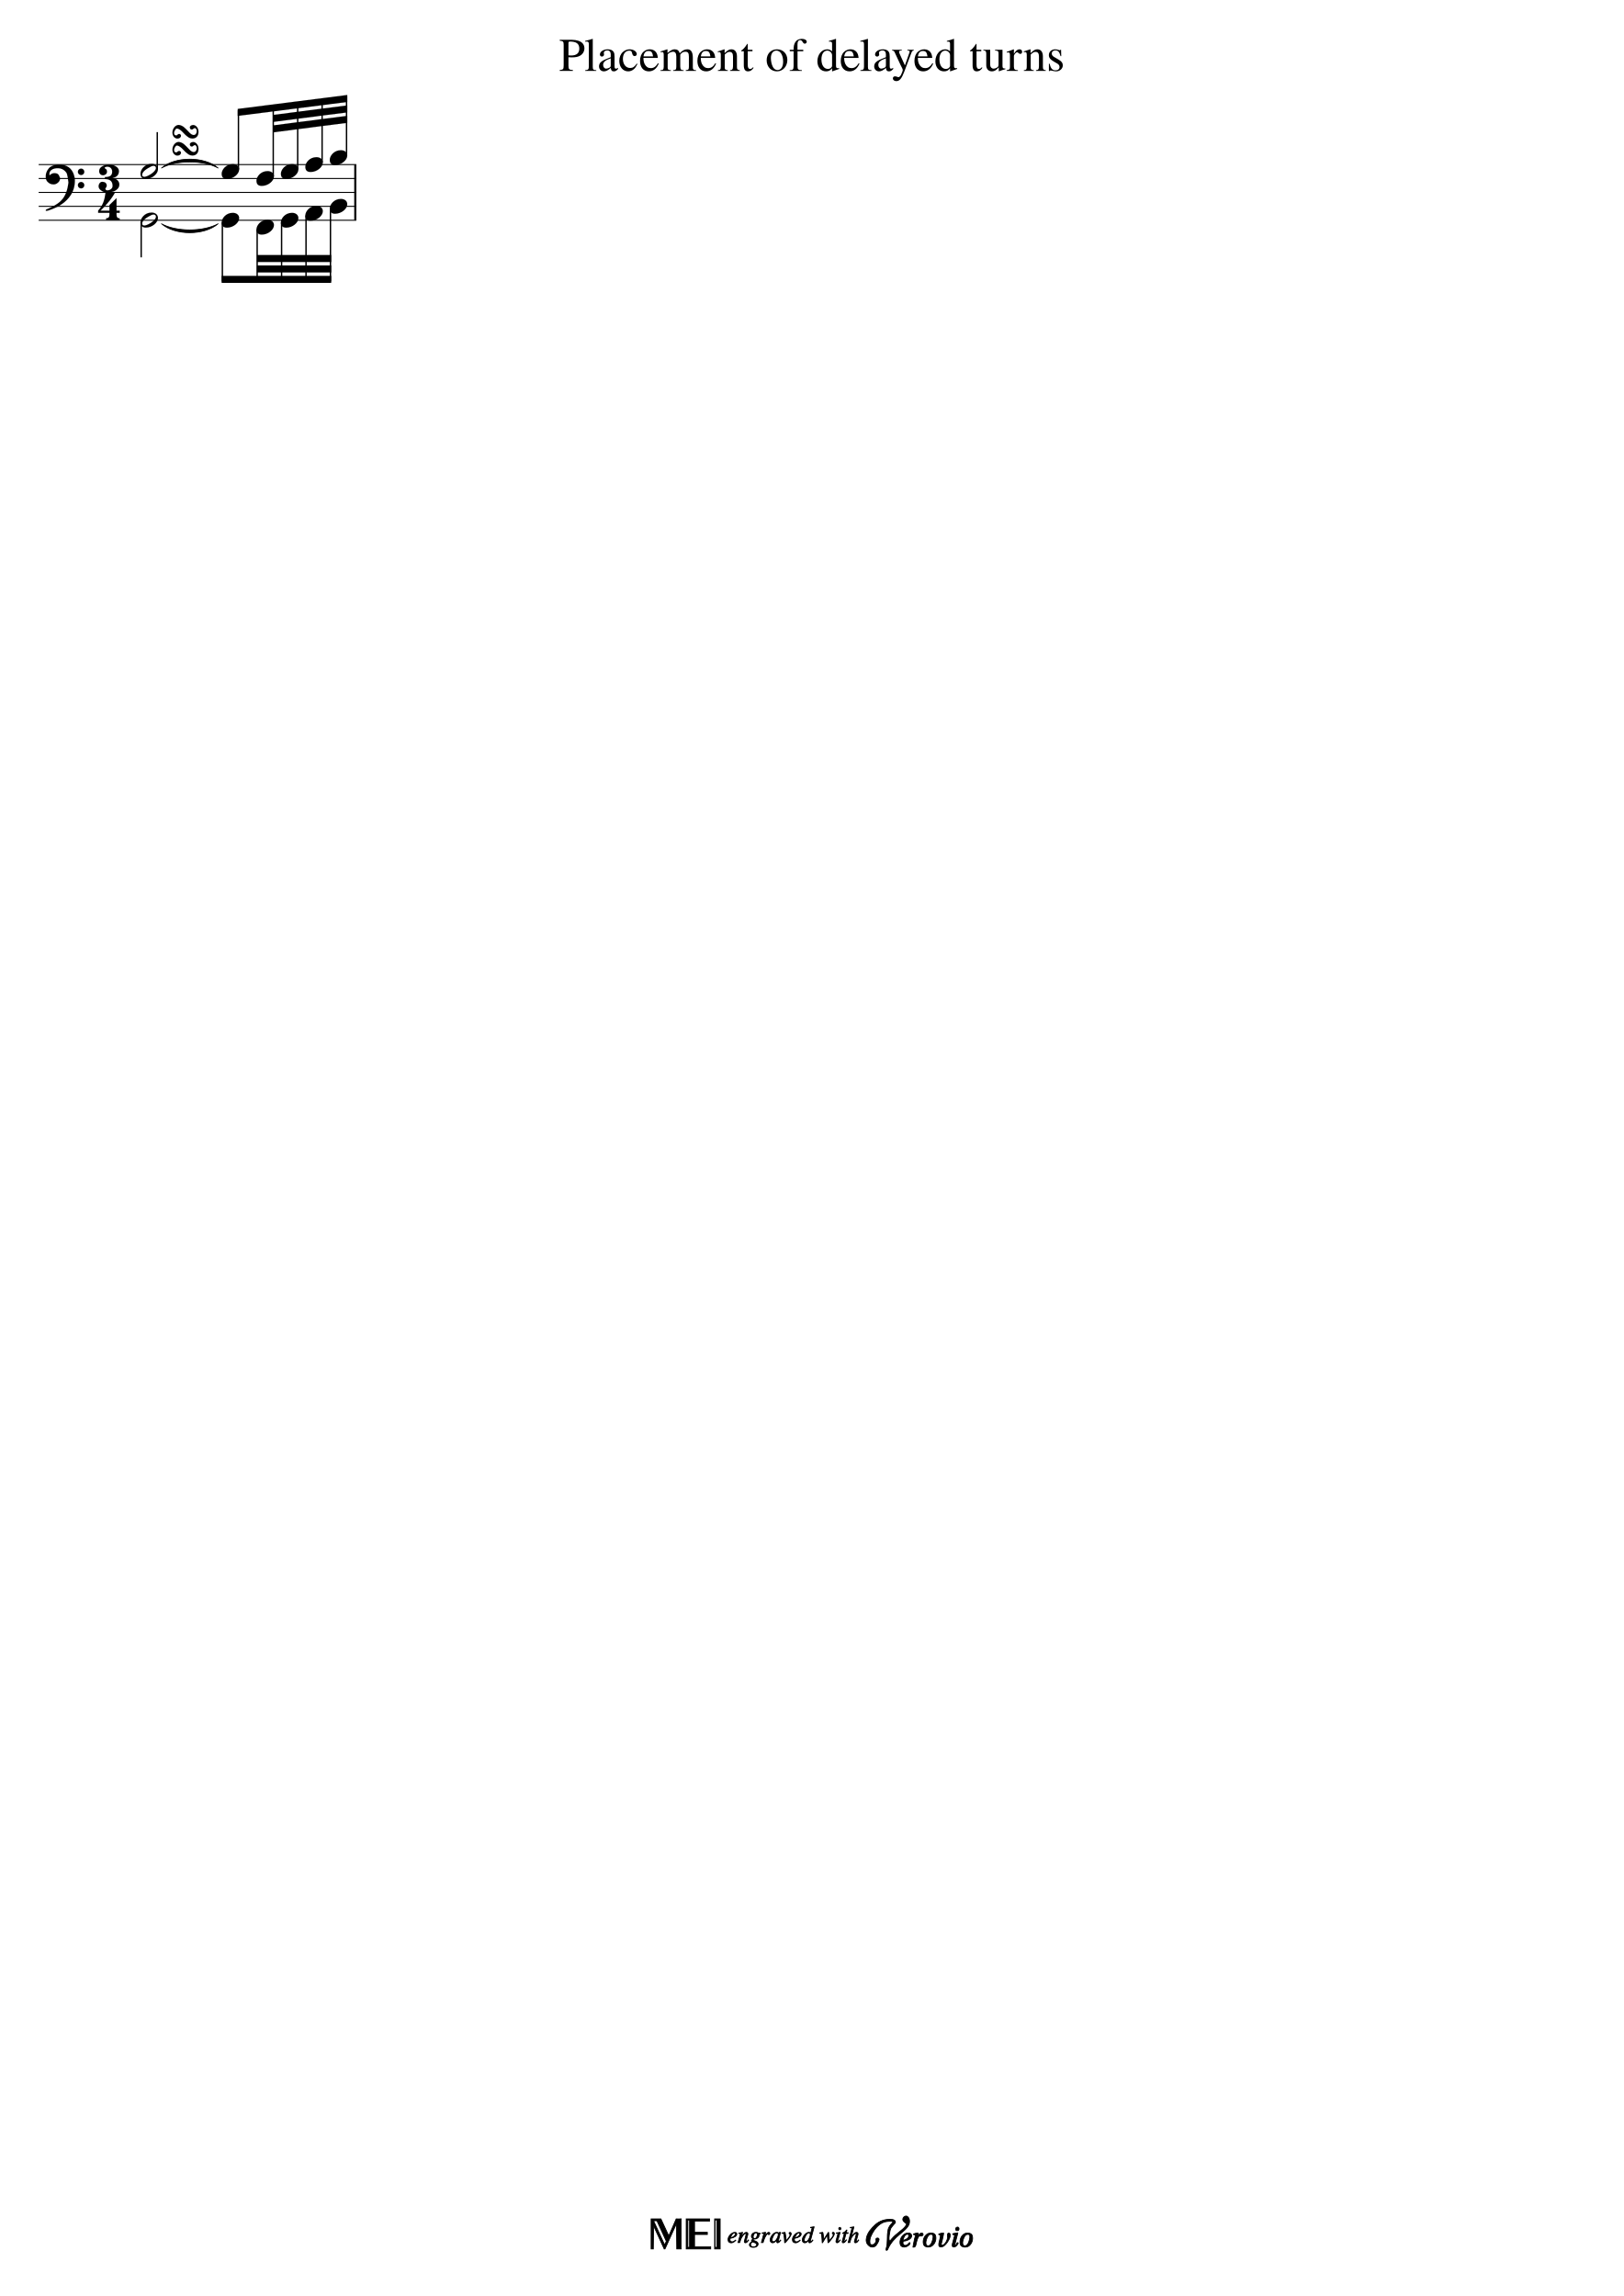
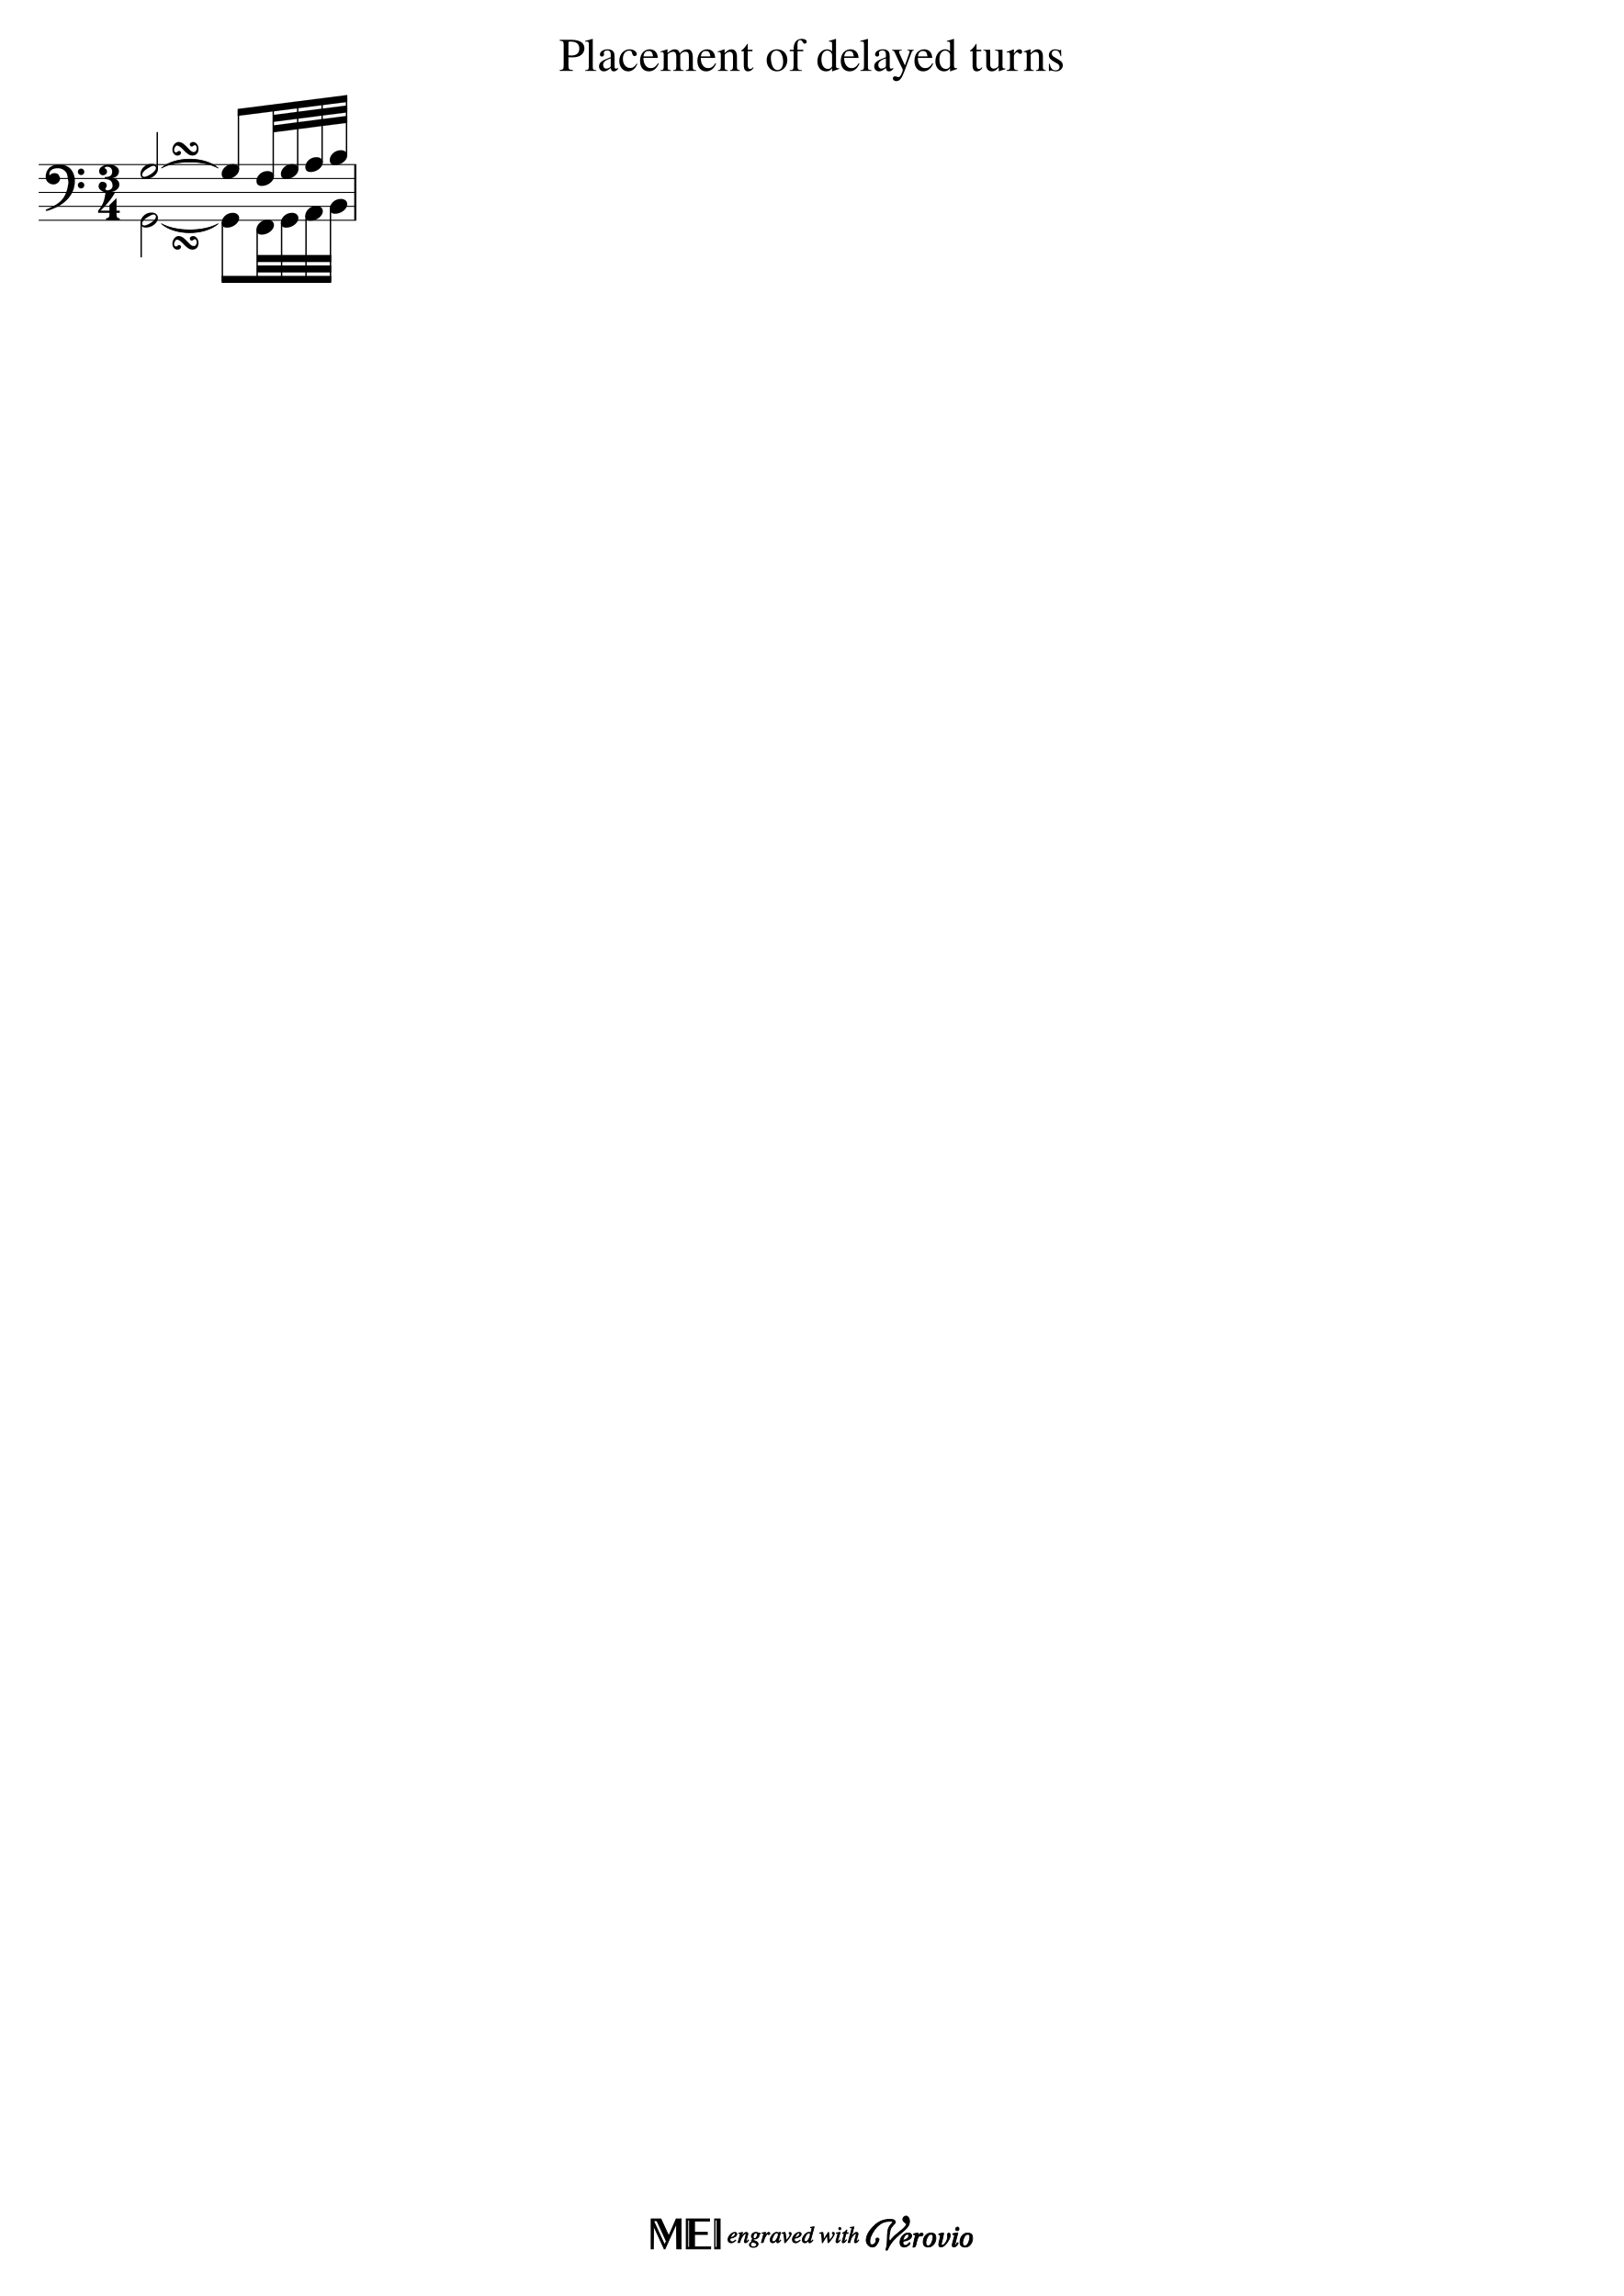
<svg xmlns="http://www.w3.org/2000/svg" xmlns:xlink="http://www.w3.org/1999/xlink" width="2100px" height="2970px" version="1.1" overflow="visible" id="docid">
  <defs>
    <g id="E062-docid">
      <path transform="scale(1,-1)" d="M582 -120c0 32 26 58 58 58s58 -26 58 -58s-26 -58 -58 -58s-58 26 -58 58zM582 120c0 32 26 58 58 58s58 -26 58 -58s-26 -58 -58 -58s-58 26 -58 58zM158 96c51 0 73 -14 88 -49l16 -39c0 -17 -2 -30 -7 -40c-3 -11 -10 -21 -19 -31c-17 -18 -49 -43 -84 -43 c-55 0 -77 13 -112 44c-24 21 -35 55 -35 100c0 46 14 81 32 112c30 52 71 79 137 93l36 6l26 2c154 0 235 -68 274 -182c11 -32 18 -68 18 -107c0 -103 -26 -182 -68 -250c-89 -145 -234 -230 -412 -288l-30 -5c-9 0 -14 3 -14 8c3 10 5 11 10 16c35 15 70 30 96 44l78 43 c96 57 162 136 197 258c9 33 17 60 22 100c3 22 5 35 6 39c-7 69 -16 115 -23 140s-4 22 -16 40c-8 12 -19 23 -31 34c-24 21 -62 44 -118 44c-48 0 -84 -8 -113 -28c-28 -19 -42 -44 -42 -73v-16c2 -5 3 -9 4 -11c24 22 52 39 84 39z" />
    </g>
    <g id="E083-docid">
      <path transform="scale(1,-1)" d="M208 250c97 0 177 -52 177 -116c0 -69 -40 -111 -118 -125c56 -5 125 -44 125 -116c0 -31 -10 -57 -31 -78c-19 -21 -45 -38 -78 -49l-50 -11c-15 -3 -36 -7 -55 -7c-50 0 -86 16 -113 38c-16 10 -23 18 -34 34c-7 13 -11 25 -11 38c0 43 27 83 68 83l3 -2 c61 0 75 -42 75 -70c0 -19 -24 -42 -26 -57c7 -17 20 -25 37 -25c44 0 94 29 94 78c0 75 -34 125 -138 125v36c84 0 131 22 131 98c0 54 -37 88 -87 88c-26 0 -43 -7 -51 -22c15 -22 44 -16 44 -70c0 -37 -37 -62 -71 -62c-22 0 -69 15 -69 76c0 79 101 116 178 116z" />
    </g>
    <g id="E084-docid">
      <path transform="scale(1,-1)" d="M20 -78c84 97 114 180 134 329h170c-13 -32 -82 -132 -99 -151l-84 -97c-33 -36 -59 -63 -80 -81h162v102l127 123v-225h57v-39h-57v-34c0 -43 19 -65 57 -65v-34h-244v36c48 0 60 26 60 70v27h-203v39z" />
    </g>
    <g id="E0A3-docid">
      <path transform="scale(1,-1)" d="M278 64c0 22 -17 39 -43 39c-12 0 -26 -3 -41 -10c-85 -43 -165 -94 -165 -156c5 -25 15 -32 49 -32c67 11 200 95 200 159zM0 -36c0 68 73 174 200 174c66 0 114 -39 114 -97c0 -84 -106 -173 -218 -173c-64 0 -96 32 -96 96z" />
    </g>
    <g id="E0A4-docid">
      <path transform="scale(1,-1)" d="M0 -39c0 68 73 172 200 172c66 0 114 -37 114 -95c0 -84 -106 -171 -218 -171c-64 0 -96 30 -96 94z" />
    </g>
    <g id="E567-docid">
      <path transform="scale(1,-1)" d="M468 118c0 -69 -38 -116 -106 -118c-23 0 -44 5 -63 15c-21 13 -45 32 -64 49c-23 24 -46 47 -69 70c-16 14 -31 25 -45 33s-26 12 -37 13c-20 0 -28 -14 -37 -28l-12 -26c-3 -9 -5 -16 -5 -19v-8c0 -29 13 -43 40 -43l9 2l11 9l7 7c6 4 14 8 24 8c17 0 28 -9 33 -28 c0 -34 -27 -53 -58 -54h-5c-18 0 -22 0 -36 8c-33 14 -55 54 -55 97c0 50 21 87 49 114c18 15 36 23 55 25c26 0 51 -7 75 -21c9 -5 15 -9 18 -11l18 -15c9 -7 25 -22 33 -31l65 -67l10 -9l22 -16c13 -7 26 -11 37 -11c37 0 55 36 55 70c0 28 -12 55 -39 55 c-6 -2 -11 -5 -17 -9l-18 -13c-3 -3 -9 -4 -18 -4c-19 0 -30 17 -32 37c0 28 28 42 58 44c43 0 70 -31 85 -62c8 -16 12 -36 12 -58v-5z" />
    </g>
  </defs>
  <style type="text/css">#docid g.ending, #docid g.fing, #docid g.reh, #docid g.tempo {font-weight:bold;}#docid g.dir, #docid g.dynam, #docid g.mNum {font-style:italic;}#docid g.label {font-weight:normal;}#docid ellipse, #docid path, #docid polygon, #docid polyline, #docid rect {stroke:currentColor}</style>
  <svg class="definition-scale" color="black" font-family="Times, serif" viewBox="0 0 21000 29700">
    <g class="page-margin" transform="translate(500, 500)">
      <g id="iJ6YNS9" class="mdiv pageMilestone" />
      <g id="j6ERYJ7" class="score pageMilestone" />
      <g id="p116CJAO" class="system">
        <g id="w1TIGB6S" class="section systemMilestone" />
        <g id="n1V987CS" class="measure">
          <g id="o1RTEB7A" class="staff">
            <path d="M0 1629 L4108 1629" stroke-width="13" />
            <path d="M0 1809 L4108 1809" stroke-width="13" />
            <path d="M0 1989 L4108 1989" stroke-width="13" />
            <path d="M0 2169 L4108 2169" stroke-width="13" />
            <path d="M0 2349 L4108 2349" stroke-width="13" />
            <g id="p7G1W97" class="clef">
              <use xlink:href="#E062-docid" transform="translate(88, 1809) scale(0.72, 0.72)" />
            </g>
            <g id="r1UP70UZ" class="keySig" />
            <g id="t1M1C8H7" class="meterSig">
              <use xlink:href="#E083-docid" transform="translate(761, 1809) scale(0.72, 0.72)" />
              <use xlink:href="#E084-docid" transform="translate(755, 2169) scale(0.72, 0.72)" />
            </g>
            <g id="p1KEW28H" class="layer">
              <g id="note-L6F1" class="note">
                <g class="notehead">
                  <use xlink:href="#E0A3-docid" transform="translate(1317, 1719) scale(0.72, 0.72)" />
                </g>
                <g id="o1FK4NGH" class="stem">
                  <path d="M1534 1691 L1534 1209" stroke-width="18" />
                </g>
              </g>
              <g id="r1PB2UON" class="beam">
                <polygon points="2575,909 3991,729 3991,819 2575,999" />
                <polygon points="3034,987 3350,946 3350,1036 3034,1077" />
                <polygon points="3350,946 3666,905 3666,995 3350,1036" />
                <polygon points="3666,905 3991,864 3991,954 3666,995" />
                <polygon points="3034,1122 3350,1081 3350,1171 3034,1212" />
                <polygon points="3350,1081 3666,1040 3666,1130 3350,1171" />
                <polygon points="3666,1040 3991,999 3991,1089 3666,1130" />
                <g id="note-L7F1" class="note">
                  <g class="notehead">
                    <use xlink:href="#E0A4-docid" transform="translate(2367, 1719) scale(0.72, 0.72)" />
                  </g>
                  <g id="p1AX0ZDE" class="stem">
                    <path d="M2584 1691 L2584 927" stroke-width="18" />
                  </g>
                </g>
                <g id="t17CCI2Q" class="note">
                  <g class="notehead">
                    <use xlink:href="#E0A4-docid" transform="translate(2817, 1809) scale(0.72, 0.72)" />
                  </g>
                  <g id="qI1DT7K" class="stem">
                    <path d="M3034 1781 L3034 870" stroke-width="18" />
                  </g>
                </g>
                <g id="u14YPAFV" class="note">
                  <g class="notehead">
                    <use xlink:href="#E0A4-docid" transform="translate(3133, 1719) scale(0.72, 0.72)" />
                  </g>
                  <g id="rJ8GLXL" class="stem">
                    <path d="M3350 1691 L3350 829" stroke-width="18" />
                  </g>
                </g>
                <g id="v1G2UCBM" class="note">
                  <g class="notehead">
                    <use xlink:href="#E0A4-docid" transform="translate(3449, 1629) scale(0.72, 0.72)" />
                  </g>
                  <g id="s1HUMGE0" class="stem">
                    <path d="M3666 1601 L3666 788" stroke-width="18" />
                  </g>
                </g>
                <g id="w1I5DK26" class="note">
                  <g class="notehead">
                    <use xlink:href="#E0A4-docid" transform="translate(3765, 1539) scale(0.72, 0.72)" />
                  </g>
                  <g id="t1YD0KSR" class="stem">
                    <path d="M3982 1511 L3982 747" stroke-width="18" />
                  </g>
                </g>
              </g>
            </g>
            <g id="xQSQG56" class="layer">
              <g id="note-L6F2" class="note">
                <g class="notehead">
                  <use xlink:href="#E0A3-docid" transform="translate(1317, 2349) scale(0.72, 0.72)" />
                </g>
                <g id="u1XWY667" class="stem">
                  <path d="M1326 2374 L1326 2829" stroke-width="18" />
                </g>
              </g>
              <g id="z1XZBIJA" class="beam">
                <polygon points="2367,3159 3783,3159 3783,3069 2367,3069" />
                <polygon points="2826,3024 3142,3024 3142,2934 2826,2934" />
                <polygon points="3142,3024 3458,3024 3458,2934 3142,2934" />
                <polygon points="3458,3024 3783,3024 3783,2934 3458,2934" />
                <polygon points="2826,2889 3142,2889 3142,2799 2826,2799" />
                <polygon points="3142,2889 3458,2889 3458,2799 3142,2799" />
                <polygon points="3458,2889 3783,2889 3783,2799 3458,2799" />
                <g id="note-L7F2" class="note">
                  <g class="notehead">
                    <use xlink:href="#E0A4-docid" transform="translate(2367, 2349) scale(0.72, 0.72)" />
                  </g>
                  <g id="vE1WURA" class="stem">
                    <path d="M2376 2377 L2376 3141" stroke-width="18" />
                  </g>
                </g>
                <g id="b4Y5DFV" class="note">
                  <g class="notehead">
                    <use xlink:href="#E0A4-docid" transform="translate(2817, 2439) scale(0.72, 0.72)" />
                  </g>
                  <g id="wK8FJ60" class="stem">
                    <path d="M2826 2467 L2826 3141" stroke-width="18" />
                  </g>
                </g>
                <g id="cNFAQML" class="note">
                  <g class="notehead">
                    <use xlink:href="#E0A4-docid" transform="translate(3133, 2349) scale(0.72, 0.72)" />
                  </g>
                  <g id="x1AFQIG0" class="stem">
                    <path d="M3142 2377 L3142 3141" stroke-width="18" />
                  </g>
                </g>
                <g id="d1RIF43L" class="note">
                  <g class="notehead">
                    <use xlink:href="#E0A4-docid" transform="translate(3449, 2259) scale(0.72, 0.72)" />
                  </g>
                  <g id="y1K98ZB7" class="stem">
                    <path d="M3458 2287 L3458 3141" stroke-width="18" />
                  </g>
                </g>
                <g id="e36A7UB" class="note">
                  <g class="notehead">
                    <use xlink:href="#E0A4-docid" transform="translate(3765, 2169) scale(0.72, 0.72)" />
                  </g>
                  <g id="z1M5W8JL" class="stem">
                    <path d="M3774 2197 L3774 3141" stroke-width="18" />
                  </g>
                </g>
              </g>
            </g>
          </g>
          <g id="fW4SW7P" class="turn">
-             <use xlink:href="#E567-docid" transform="translate(1730, 1292) scale(0.72, 0.72)" />
+             <use xlink:href="#E567-docid" transform="translate(1730, 1512) scale(0.72, 0.72)" />
          </g>
          <g id="g17JWEWV" class="tie">
            <path d="M1588,1674 C1763,1520 2144,1520 2322,1674 C2129,1569 1778,1569 1588,1674" stroke-width="9" stroke-linecap="round" stroke-linejoin="round" />
          </g>
          <g id="h11BYRB0" class="turn">
-             <use xlink:href="#E567-docid" transform="translate(1730, 1512) scale(0.72, 0.72)" />
+             <use xlink:href="#E567-docid" transform="translate(1730, 2729) scale(0.72, 0.72)" />
          </g>
          <g id="iEPNT2P" class="tie">
            <path d="M1588,2394 C1778,2500 2129,2500 2322,2394 C2144,2549 1763,2549 1588,2394" stroke-width="9" stroke-linecap="round" stroke-linejoin="round" />
          </g>
          <g id="m1HYDLDV" class="barLine">
            <path d="M4095 1629 L4095 2349" stroke-width="27" />
          </g>
        </g>
        <g id="s1IC15RP" class="systemMilestoneEnd w1TIGB6S" />
      </g>
      <g id="tBZ62SV" class="pageMilestoneEnd j6ERYJ7" />
      <g id="uW4WKQ" class="pageMilestoneEnd iJ6YNS9" />
      <g id="b1XSZE2H" class="pgHead autogenerated">
        <text font-size="0px">
          <tspan id="c1IEYM10" class="rend" x="10000" y="417" text-anchor="middle">
            <tspan id="dIZDUHE" class="rend">
              <tspan id="e1EHME80" class="text">
                <tspan font-size="607px">Placement of delayed turns</tspan>
              </tspan>
            </tspan>
          </tspan>
        </text>
      </g>
      <g id="vLC6GUE" class="pgFoot autogenerated">
        <g id="w1KCUVGJ" class="fig">
          <g class="svg" transform="translate(7750, 28099) scale(10, 10)">
            <g>
              <path fill="#000000" d="M 17.113,49.265 V 10.368 h 12.697 c 3.289,7.337 6.713,14.61 10.127,21.889 3.42,-7.485 6.256,-14.205 9.589,-21.91 2.436,0.104 4.317,0.085 6.484,-0.058 V 49.264 H 50.274 C 50.145,38.356 50.016,27.448 49.887,16.54 45.003,27.315 39.967,38.434 35.084,49.209 34.679,49.344 34.427,49.136 34.022,49.271 29.466,39.331 24.91,29.391 20.354,19.451 20.224,29.389 20.095,39.327 19.965,49.264 H 17.113 Z M 36.754,39.325 C 32.721,30.513 28.688,21.701 24.655,12.889 22.531,12.751 22.657,12.71 20.714,12.814 v 0.966 c 4.613,9.998 9.609,20.749 13.873,30.082 0.722,-1.513 1.445,-3.025 2.167,-4.538 z m 25.738,9.94 c 0,-12.966 0,-25.931 0,-38.897 10.084,0 20.169,0 30.253,0 0,0.96 0,1.921 0,2.881 -6.483,0 -12.966,0 -19.448,0 0,4.802 0,9.604 0,14.406 5.522,0 11.045,0 16.567,0 0,0.96 0,1.921 0,2.881 -5.522,0 -11.045,0 -16.567,0 0,5.282 0,10.565 0,15.847 6.963,0 13.926,0 20.889,0 0,0.96 0,1.921 0,2.881 -10.565,0 -21.129,0 -31.694,0 z m 4.322,-2.161 c 0,-11.765 0,-23.53 0,-35.295 -0.72,0 -1.441,0 -2.161,0 0,11.765 0,23.53 0,35.295 0.72,0 1.441,0 2.161,0 z m 32.414,2.161 c 0,-12.966 0,-25.931 0,-38.897 2.401,0 4.802,0 7.203,0 0,12.966 0,25.931 0,38.897 -2.401,0 -4.802,0 -7.203,0 z m 2.881,-2.161 c 0,-11.765 0,-23.53 0,-35.295 -0.72,0 -1.441,0 -2.161,0 0,11.765 0,23.53 0,35.295 0.72,0 1.441,0 2.161,0 z" />
              <path fill="#000000" d="m 346.3,6.7 c -3.1,0.5 -4.9,4.4 -2.7,6.8 1.2,1.4 2.7,2.4 4.1,3.5 -2.4,5.3 -7.7,8.3 -11.9,12.1 -3.7,2.8 -7,6.2 -9.7,9.9 -2.2,-0.8 -0.915,-7.719 -0.627,-9.5 0.288,-1.781 0.727,-6.4 2.927,-8.7 1.3,-1.9 3,-3.5 4.5,-5.2 1.2,-3.4 -3.2,-4.9 -5.8,-4.6 -7.3,-0.5 -14.6,2 -20,6.8 -5,4.6 -10,10.1 -11.5,17 -0.9,3.5 -0.2,7.5 2.8,9.9 2.5,2.8 7.4,2.9 9.8,-0.2 1.7,-2.3 3.2,-4.8 3.8,-7.6 -0.1,-2.6 -4.4,-2.3 -4.3,0.2 1.2,2.4 -0.9,4.7 -2.7,6.2 -1.7,0.9 -4.7,0.7 -4.8,-1.7 -1,-5.8 2.1,-11.3 5.2,-16.1 4,-5.8 9.8,-11.2 17.2,-11.8 1.6,0 8.1,-1.2 6.8,1.4 -2.8,2.8 -5.6,6.1 -6,10.3 -1.6,7.7 0.1,15.7 -2.3,23.2 -1.1,3.9 2,2.6 2.5,0.2 3.3,-7.4 8.9,-13.4 15.1,-18.5 4.2,-3.9 9.5,-7.1 11.9,-12.6 1.3,-3.6 1.2,-9 -2.7,-10.9 -0.504,-0.177 -1.07,-0.165 -1.6,-0.1 z m 66,14.5 c -2,0.8 -1.8,4.9 0.8,4.4 3.4,0.4 2.9,-6.2 -0.8,-4.4 z m 0.6,7.3 c -1.3,0.5 -7.6,0.5 -5.4,2.2 4,-0.3 0.7,4.5 0.6,6.7 -0.4,2.9 -2.4,5.9 -1.2,8.8 2.7,1.7 5.6,-0.8 6.8,-3.2 1.6,-1.4 -0.5,-3 -1.2,-0.9 -0.4,0.8 -2.4,3.5 -2.6,1.8 1.1,-5 2.7,-9.9 3.9,-14.9 l -0.1,-0.5 h -0.9 z m -65.1,0.2 c -6.5,1.6 -10.5,9.5 -8.2,15.7 2.1,3.4 7.4,2.9 10.1,0.4 2,-0.2 3.6,-5.3 1,-3.4 -1.4,2 -4,4.2 -6.5,2.8 -2.2,-1.9 -1.9,-5.7 1.7,-5.3 3.1,-0.9 6.9,-2.1 8.1,-5.5 0.9,-2.7 -1.6,-5.2 -4.3,-4.8 h -1.1 -0.7 z m 13.6,0 c -2.2,0 -8.5,1.8 -2.9,2.3 0.9,1.9 -1,4.9 -1.1,7.2 -0.5,2.9 -1.4,5.7 -1.7,8.7 3.7,0.7 3.8,-2.6 4.4,-5.3 0.9,-3.3 1.6,-7 4.1,-9.5 2.4,1.6 6.8,-0.7 3.7,-3.4 -2.9,-0.5 -4.8,2.4 -6.2,4.3 0,-1.2 2.4,-5 -0.2,-4.3 z m 15.8,0 c -6.4,1.3 -9.6,9.1 -7.7,14.9 1.9,4 7.7,3.9 11,1.7 4.1,-3 6,-8.9 4.4,-13.7 -1.3,-3 -4.8,-3.2 -7.6,-3 z m 17,0 c -2.3,0 -8.8,1.9 -3,2.4 0.4,2.5 -1,5.7 -1.4,8.4 -0.7,2.4 -1.8,7.5 2.1,7.2 3.8,-0.1 6.5,-3.5 8.5,-6.3 2,-3.2 4.5,-7 3.3,-10.9 -3.7,-3 -3.6,2.6 -3.1,5.1 -0.7,3.8 -2.7,7.9 -6.2,9.8 -3.6,0.6 -1,-4.3 -0.8,-6.1 0.6,-3.2 1.6,-6.3 1.9,-9.5 h -1.1 z m 30.6,0 c -6.3,1.2 -9.5,8.9 -7.8,14.7 1.5,4 7.2,4.2 10.5,2.4 4.6,-2.8 6.6,-9.3 4.8,-14.3 -1.4,-2.8 -4.8,-3 -7.5,-2.8 z m -75.4,1.7 c 2.1,1.5 0.2,4.7 -1.6,5.7 -1.1,0.4 -5.5,3.4 -4.6,0.7 0.8,-2.7 2.2,-6.2 5.3,-6.6 l 0.9,0.1 z m 30.8,0 c 2.6,1.5 1.3,5.2 0.8,7.6 -0.8,2.7 -1.9,5.9 -4.7,7.1 -5.1,0.8 -4,-5.8 -2.8,-8.8 1,-2.8 3,-6.8 6.7,-5.8 z m 47.1,-0.1 c 2.9,0.7 2,4.7 1.5,6.8 -0.7,3 -1.8,6.7 -5,8 -4.7,0.8 -4,-5.1 -3,-7.9 0.9,-3 2.7,-7.3 6.5,-6.8 z" />
              <g>
                <path d="m 116.566,37.118 q 0,-3.252 2.93,-6.299 2.9,-3.047 5.991,-3.047 1.143,0 1.816,0.527 0.674,0.527 0.674,1.567 0,2.109 -2.476,3.618 -2.461,1.494 -5.186,1.831 l -0.835,0.103 q -0.19,0.601 -0.264,0.967 -0.073,0.352 -0.073,0.894 0,1.289 0.835,2.007 0.85,0.718 2.007,0.718 1.099,0 2.329,-0.732 0.703,-0.425 2.036,-1.523 l 0.381,0.337 q -0.659,0.835 -1.89,1.714 -2.183,1.567 -4.38,1.567 -1.553,0 -2.725,-1.099 -1.172,-1.099 -1.172,-3.149 z m 3.12,-2.358 q 2.798,-0.41 4.556,-1.963 Q 126,31.229 126,29.691 q 0,-0.557 -0.264,-0.879 -0.264,-0.337 -0.776,-0.337 -0.952,0 -1.875,0.82 -0.908,0.806 -1.641,1.831 -0.776,1.201 -1.23,2.3 -0.249,0.586 -0.527,1.333 z" />
                <path d="m 129.472,41 2.534,-9.053 q 0.322,-1.143 0.366,-1.377 0.059,-0.249 0.059,-0.527 0,-0.425 -0.249,-0.659 -0.234,-0.249 -0.938,-0.249 -0.176,0 -0.352,0.029 -0.161,0.015 -0.366,0.044 v -0.498 q 0.952,-0.146 1.348,-0.22 0.41,-0.073 0.879,-0.176 l 2.622,-0.571 q 0.088,0.059 0.117,0.132 l -1.948,6.299 q 1.787,-2.739 2.988,-4.072 2.109,-2.358 3.779,-2.358 0.645,0 1.113,0.249 0.894,0.483 0.894,1.743 0,0.352 -0.073,0.732 -0.073,0.381 -0.19,0.82 l -1.919,7.017 q -0.059,0.22 -0.132,0.542 -0.073,0.308 -0.073,0.439 0,0.22 0.103,0.396 0.103,0.176 0.337,0.176 0.381,0 0.879,-0.439 0.498,-0.454 1.626,-1.919 l 0.425,0.381 q -1.201,1.626 -1.904,2.285 -1.201,1.157 -2.3,1.157 -0.498,0 -0.967,-0.322 -0.454,-0.337 -0.454,-1.201 0,-0.249 0.029,-0.527 0.044,-0.278 0.103,-0.483 l 1.846,-7.119 q 0.146,-0.586 0.19,-0.952 0.059,-0.381 0.059,-0.542 0,-0.352 -0.176,-0.601 -0.161,-0.264 -0.586,-0.264 -1.099,0 -2.769,1.992 -0.981,1.187 -1.992,2.827 -0.776,1.274 -1.23,2.49 Q 132.709,37.821 131.742,41 Z" />
                <path d="m 149.13,33.5 q 0,0.908 0.278,1.45 0.469,0.894 1.685,0.894 1.318,0 2.344,-1.67 1.04,-1.685 1.04,-3.706 0,-0.967 -0.425,-1.509 -0.425,-0.557 -1.274,-0.557 -1.641,0 -2.651,1.743 -0.996,1.743 -0.996,3.354 z m 0.513,13.066 q 1.743,0 2.886,-0.835 1.157,-0.835 1.157,-1.992 0,-0.879 -0.601,-1.479 -0.322,-0.322 -1.04,-0.688 -0.601,-0.293 -2.036,-0.835 -1.421,-0.557 -1.641,-0.557 -0.381,0 -1.479,1.011 -1.099,1.025 -1.099,2.314 0,1.948 1.685,2.681 0.879,0.381 2.168,0.381 z m -5.479,-2.681 q 0,-1.099 0.835,-2.095 0.85,-0.981 2.681,-1.963 -0.366,-0.234 -0.601,-0.483 -0.234,-0.264 -0.234,-0.688 0,-0.601 0.835,-1.377 0.469,-0.439 1.523,-1.157 -0.938,-0.352 -1.611,-0.996 -0.82,-0.864 -0.82,-2.241 0,-2.212 1.729,-3.677 1.729,-1.465 4.277,-1.465 1.333,0 2.256,0.425 0.923,0.41 1.084,0.688 h 1.978 v 1.172 h -1.494 q 0.088,0.322 0.132,0.586 0.044,0.264 0.044,0.747 0,2.373 -1.846,3.735 -1.831,1.362 -3.955,1.362 -0.22,0 -0.41,-0.015 -0.19,-0.029 -0.469,-0.088 -0.22,0 -0.601,0.425 -0.396,0.425 -0.396,0.762 0,0.498 3.223,1.699 3.208,1.216 3.208,3.56 0,1.758 -1.611,3.076 -1.611,1.333 -4.863,1.333 -2.256,0 -3.574,-0.967 -1.318,-0.967 -1.318,-2.358 z" />
                <path d="m 165.038,27.67 q 0.132,0 0.176,0.088 0.059,0.073 0.059,0.176 -0.015,0.146 -0.029,0.22 l -1.465,5.669 0.322,-0.63 q 1.055,-2.065 2.461,-3.765 1.421,-1.714 2.695,-1.714 0.688,0 1.055,0.454 0.381,0.454 0.381,1.04 0,0.659 -0.381,1.099 -0.366,0.425 -1.025,0.425 -0.454,0 -0.688,-0.176 -0.234,-0.176 -0.366,-0.41 l -0.176,-0.322 q -0.059,-0.088 -0.146,-0.132 -0.073,-0.059 -0.19,-0.059 -0.571,0 -1.655,1.597 -1.069,1.597 -1.919,3.457 -0.513,1.128 -1.143,2.988 Q 162.606,38.847 161.947,41 h -2.256 l 2.432,-8.818 q 0.205,-0.762 0.322,-1.362 0.132,-0.601 0.132,-0.981 0,-0.439 -0.22,-0.674 -0.22,-0.234 -0.762,-0.234 -0.176,0 -0.439,0.029 -0.264,0.029 -0.63,0.073 v -0.483 l 0.586,-0.117 q 1.143,-0.234 2.49,-0.498 1.362,-0.264 1.436,-0.264 z" />
                <path d="m 181.518,30.424 q 0,-1.055 -0.483,-1.553 -0.483,-0.498 -1.172,-0.498 -2.388,0 -4.438,3.662 -1.802,3.223 -1.802,5.552 0,1.172 0.498,1.714 0.513,0.527 1.26,0.527 2.212,0 4.263,-3.56 1.875,-3.237 1.875,-5.845 z m -1.831,-2.71 q 1.157,0 1.787,0.601 0.337,0.322 0.527,0.85 l 0.073,0.205 0.322,-1.113 q 0.059,-0.19 0.103,-0.249 0.044,-0.073 0.205,-0.088 l 1.655,-0.19 q 0.132,0 0.146,0.059 0.029,0.044 0,0.176 -0.059,0.19 -0.088,0.308 -0.029,0.103 -0.088,0.308 l -1.348,5.244 q -0.439,1.714 -0.747,2.959 -0.542,2.256 -0.542,2.578 0,0.205 0.103,0.308 0.117,0.088 0.278,0.088 0.132,0 0.278,-0.088 0.161,-0.088 0.381,-0.264 l 0.249,-0.205 q 0.117,-0.103 0.264,-0.234 0.146,-0.146 0.352,-0.352 l 0.908,-0.938 0.352,0.308 q -1.523,1.948 -2.446,2.651 -0.923,0.688 -1.758,0.688 -0.542,0 -0.85,-0.381 -0.293,-0.381 -0.293,-0.952 0,-0.527 0.19,-1.509 0.205,-0.996 0.396,-1.67 -0.264,0.439 -0.894,1.289 -0.615,0.835 -1.523,1.626 -1.069,0.952 -2.051,1.348 -0.762,0.264 -1.465,0.264 -1.187,0 -2.153,-0.967 -0.967,-0.981 -0.967,-2.769 0,-3.076 2.754,-6.416 2.842,-3.472 5.889,-3.472 z" />
                <path d="m 196.664,27.772 q 0.82,0 1.26,0.586 0.439,0.586 0.439,1.333 0,1.978 -3.911,6.929 -3.706,4.702 -4.438,4.702 -0.22,0 -0.293,-0.601 -0.044,-0.337 -0.044,-1.143 0,-0.981 -0.19,-3.325 -0.19,-2.344 -0.366,-3.472 -0.366,-2.476 -0.718,-3.193 -0.352,-0.718 -1.333,-0.718 -0.161,0 -0.381,0.015 -0.205,0.015 -0.483,0.044 v -0.381 q 0.439,-0.088 1.846,-0.396 1.406,-0.308 1.494,-0.337 l 0.483,-0.146 q 0.205,-0.059 0.322,0.234 0.117,0.278 0.293,1.055 0.557,2.549 0.835,5.024 0.176,1.538 0.352,4.556 l 0.483,-0.513 q 1.509,-1.597 3.018,-3.794 1.509,-2.197 1.509,-3.105 0,-0.454 -0.659,-1.084 -0.659,-0.645 -0.659,-1.172 0,-0.483 0.322,-0.791 0.337,-0.308 0.82,-0.308 z" />
                <path d="m 199.828,37.118 q 0,-3.252 2.93,-6.299 2.9,-3.047 5.991,-3.047 1.143,0 1.816,0.527 0.674,0.527 0.674,1.567 0,2.109 -2.476,3.618 -2.461,1.494 -5.186,1.831 l -0.835,0.103 q -0.19,0.601 -0.264,0.967 -0.073,0.352 -0.073,0.894 0,1.289 0.835,2.007 0.85,0.718 2.007,0.718 1.099,0 2.329,-0.732 0.703,-0.425 2.036,-1.523 l 0.381,0.337 q -0.659,0.835 -1.89,1.714 -2.183,1.567 -4.38,1.567 -1.553,0 -2.725,-1.099 -1.172,-1.099 -1.172,-3.149 z m 3.12,-2.358 q 2.798,-0.41 4.556,-1.963 1.758,-1.567 1.758,-3.105 0,-0.557 -0.264,-0.879 -0.264,-0.337 -0.776,-0.337 -0.952,0 -1.875,0.82 -0.908,0.806 -1.641,1.831 -0.776,1.201 -1.23,2.3 -0.249,0.586 -0.527,1.333 z" />
                <path d="m 215.238,37.602 q 0,0.894 0.41,1.567 0.41,0.659 1.392,0.659 2.095,0 4.028,-3.369 1.816,-3.164 1.816,-5.991 0,-0.894 -0.293,-1.479 -0.293,-0.586 -1.187,-0.586 -2.227,0 -4.307,3.604 -1.86,3.223 -1.86,5.596 z m 6.006,-9.888 q 1.157,0 1.641,0.557 0.278,0.322 0.439,1.099 l 1.67,-6.006 q 0.073,-0.249 0.088,-0.439 0.029,-0.205 0.029,-0.352 0,-0.571 -0.22,-0.718 -0.205,-0.146 -0.601,-0.146 -0.249,0 -0.469,0.015 -0.205,0.015 -0.557,0.044 v -0.483 q 1.655,-0.22 4.585,-0.762 l 0.132,0.146 -0.029,0.161 -2.812,10.532 -1.919,6.973 q -0.059,0.234 -0.103,0.439 -0.029,0.19 -0.029,0.352 0,0.396 0.19,0.513 0.205,0.117 0.352,0.117 0.425,0 1.201,-0.747 0.454,-0.454 1.245,-1.406 l 0.337,0.322 -0.205,0.308 q -0.542,0.806 -1.392,1.641 -1.509,1.479 -2.71,1.479 -0.396,0 -0.718,-0.176 -0.601,-0.352 -0.601,-1.26 0,-0.308 0.088,-0.981 0.088,-0.674 0.264,-1.465 -1.113,1.699 -2.446,2.783 -1.318,1.084 -2.886,1.084 -1.274,0 -2.227,-0.908 -0.952,-0.908 -0.952,-2.798 0,-3.193 2.93,-6.562 2.915,-3.354 5.684,-3.354 z" />
                <path d="m 254.13,29.53 q 0,1.23 -1.187,3.252 -0.659,1.128 -1.86,2.739 -1.23,1.655 -2.534,3.267 -2.065,2.549 -2.432,2.549 -0.161,0 -0.205,-0.132 -0.044,-0.132 -0.117,-0.894 l -0.864,-9.126 -6.079,9.961 q -0.044,0.088 -0.117,0.117 -0.059,0.029 -0.132,0.029 l -0.205,-0.044 -0.029,-0.132 -0.176,-3.618 q -0.059,-1.216 -0.176,-2.505 -0.103,-1.304 -0.205,-2.256 -0.308,-2.651 -0.659,-3.252 -0.337,-0.601 -1.26,-0.601 -0.176,0 -0.352,0.015 -0.176,0 -0.366,0.029 v -0.425 q 0.601,-0.103 1.143,-0.22 0.557,-0.117 1.216,-0.264 l 1.377,-0.352 q 0.498,0 1.011,4.175 0.278,2.285 0.498,5.2 l 5.757,-9.097 q 0.059,-0.117 0.146,-0.19 0.088,-0.088 0.205,-0.088 0.132,0 0.176,0.088 0.044,0.088 0.059,0.264 l 0.981,10.591 q 0.103,-0.132 1.626,-2.065 1.523,-1.948 1.597,-2.065 1.099,-1.582 1.465,-2.446 0.234,-0.557 0.234,-1.084 0,-0.205 -0.059,-0.381 -0.059,-0.19 -0.278,-0.396 L 251.874,29.75 q -0.19,-0.19 -0.337,-0.41 -0.132,-0.234 -0.132,-0.542 0,-0.366 0.249,-0.747 0.264,-0.381 0.938,-0.381 0.542,0 1.04,0.439 0.498,0.425 0.498,1.421 z" />
                <path d="m 261.176,24.521 q -0.601,0 -1.025,-0.469 -0.425,-0.469 -0.425,-1.128 0,-0.674 0.425,-1.143 0.425,-0.469 1.025,-0.469 0.601,0 1.025,0.469 0.439,0.469 0.439,1.143 0,0.674 -0.439,1.143 -0.425,0.454 -1.025,0.454 z m 0.352,3.208 q 0.088,0.044 0.073,0.117 l -2.959,10.459 q -0.205,0.835 -0.205,0.996 0,0.22 0.088,0.381 0.073,0.176 0.366,0.176 0.498,0 1.318,-0.864 0.483,-0.513 1.187,-1.465 l 0.381,0.322 -0.146,0.205 q -1.099,1.538 -1.816,2.212 -1.128,1.055 -2.197,1.055 -0.63,0 -1.055,-0.527 -0.41,-0.527 -0.41,-1.245 0,-0.425 0.059,-0.732 0.059,-0.322 0.22,-0.938 l 2.051,-7.529 q 0.044,-0.176 0.073,-0.322 0.029,-0.146 0.029,-0.293 0,-0.527 -0.396,-0.645 -0.381,-0.132 -1.523,-0.132 v -0.483 q 1.216,-0.146 1.743,-0.22 0.542,-0.088 1.084,-0.176 0.703,-0.117 1.333,-0.264 0.63,-0.146 0.703,-0.088 z" />
                <path d="m 264.179,40.033 q 0,-0.117 0.015,-0.264 0.015,-0.161 0.059,-0.322 l 2.754,-10.239 h -2.227 q 0,-0.396 0.059,-0.498 0.059,-0.103 0.293,-0.205 1.479,-0.63 2.285,-1.216 0.82,-0.586 2.227,-2.256 l 0.234,-0.278 q 0.044,-0.059 0.103,-0.088 0.073,-0.044 0.146,-0.044 0.146,0.029 0.205,0.059 0.044,0.103 0.044,0.19 0.015,0.073 0,0.161 l -0.835,3.193 h 2.388 l -0.176,0.981 h -2.49 l -2.637,9.858 q -0.073,0.264 0.044,0.513 0.117,0.234 0.396,0.234 0.381,0 1.069,-0.762 0.396,-0.41 1.333,-1.626 l 0.381,0.22 -0.205,0.308 q -1.26,1.89 -2.227,2.637 -0.952,0.732 -1.816,0.732 -0.747,0 -1.084,-0.396 -0.337,-0.396 -0.337,-0.894 z" />
                <path d="m 274.696,21.356 q 0.938,-0.132 1.509,-0.205 0.586,-0.088 1.011,-0.161 1.729,-0.337 1.86,-0.366 0.132,-0.029 0.205,-0.029 0.176,0.088 0.176,0.22 l -3.442,13.081 q 1.846,-2.725 3.018,-3.984 2.051,-2.168 3.765,-2.168 0.703,0 1.348,0.454 0.659,0.439 0.659,1.597 0,0.278 -0.073,0.718 -0.073,0.439 -0.176,0.776 l -1.978,7.017 q -0.088,0.293 -0.146,0.571 -0.059,0.264 -0.059,0.483 0,0.249 0.117,0.381 0.117,0.117 0.337,0.117 0.454,0 1.069,-0.63 0.381,-0.396 1.421,-1.729 l 0.381,0.352 q -1.025,1.523 -1.743,2.227 -1.274,1.245 -2.563,1.245 -0.586,0 -0.981,-0.366 -0.396,-0.366 -0.396,-1.055 0,-0.19 0.015,-0.352 0.029,-0.176 0.088,-0.381 l 2.256,-8.584 q 0.029,-0.117 0.044,-0.234 0.029,-0.132 0.029,-0.264 0,-0.366 -0.22,-0.571 -0.234,-0.205 -0.601,-0.205 -0.981,0 -2.476,1.582 -1.494,1.567 -2.52,3.208 -0.703,1.157 -1.069,2.183 Q 275.209,37.309 274.184,41 h -2.271 l 4.688,-17.769 q 0.044,-0.19 0.059,-0.322 0.015,-0.132 0.015,-0.249 0,-0.63 -0.41,-0.747 -0.41,-0.132 -1.567,-0.073 z" />
              </g>
            </g>
          </g>
        </g>
      </g>
    </g>
  </svg>
</svg>
